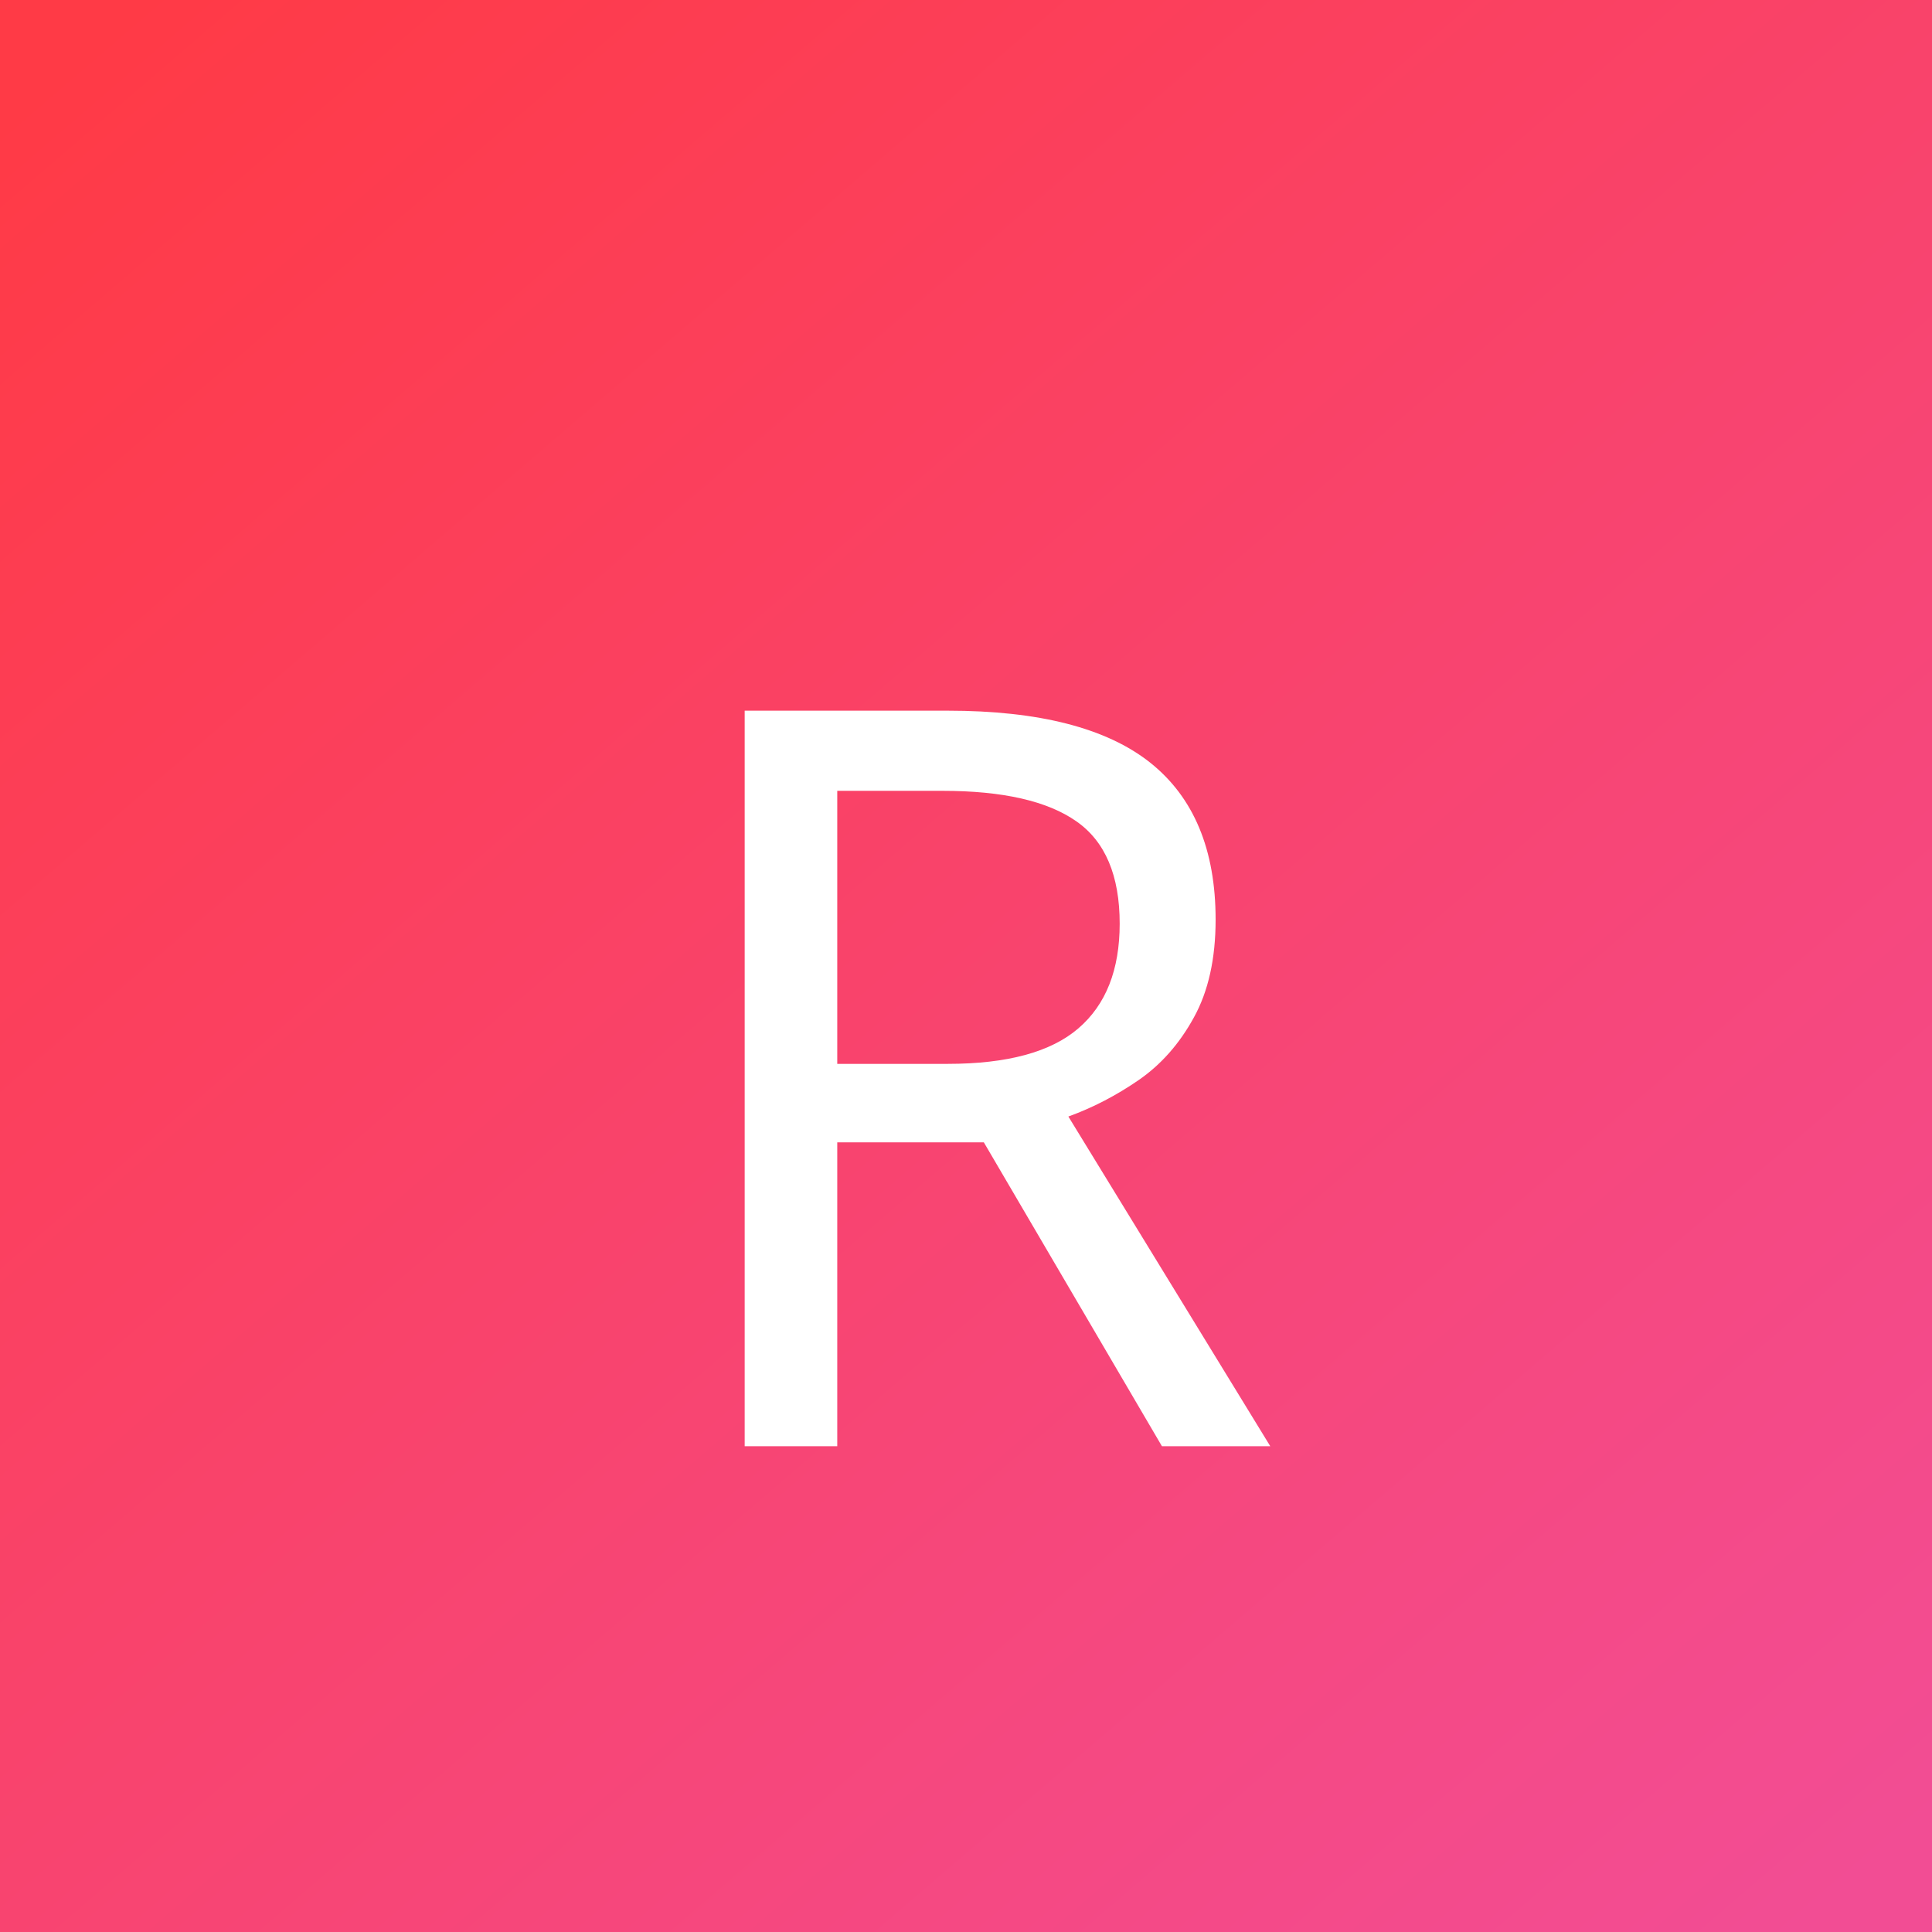
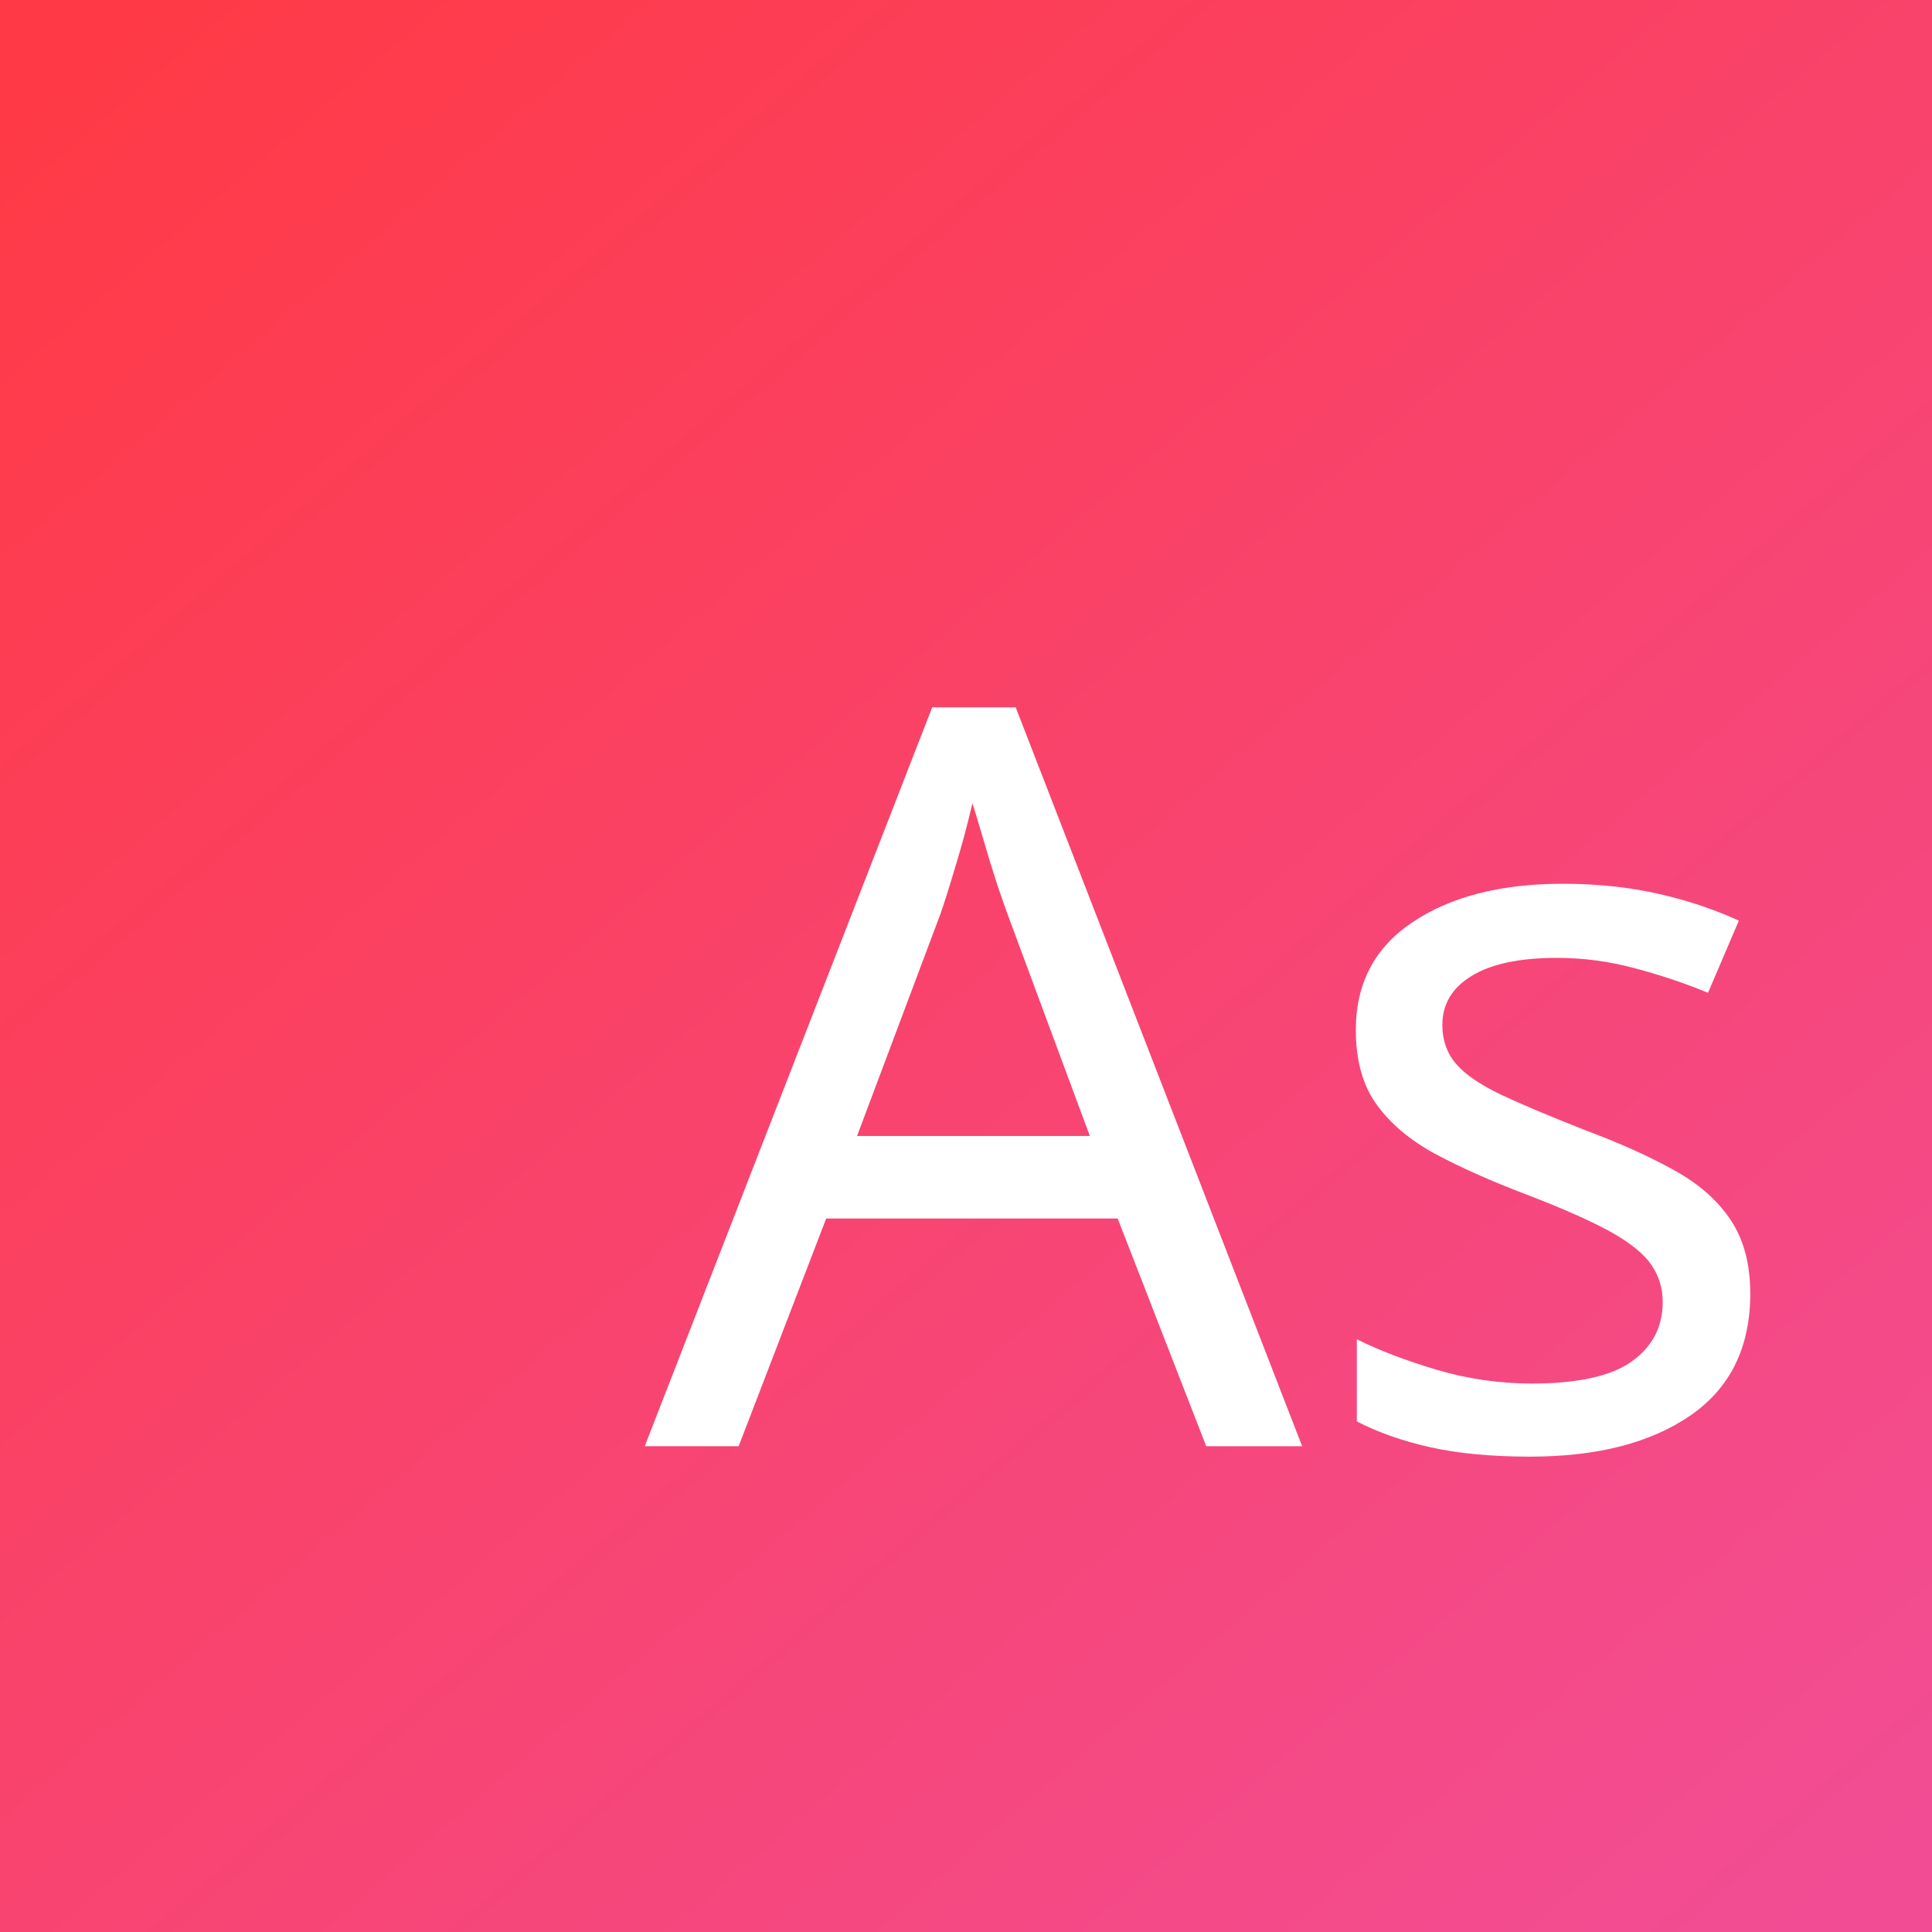
<svg xmlns="http://www.w3.org/2000/svg" width="90" height="90">
  <defs>
    <clipPath id="clip_0">
      <rect x="-57" y="-272" width="1800" height="3316" clip-rule="evenodd" />
    </clipPath>
    <linearGradient id="gradient_0" gradientUnits="userSpaceOnUse" x1="83.87" y1="90" x2="6.497" y2="0">
      <stop offset="0" stop-color="rgb(242,77,148)" />
      <stop offset="1" stop-color="rgb(255,58,70)" />
    </linearGradient>
  </defs>
  <g clip-path="url(#clip_0)">
    <path fill="url(#gradient_0)" stroke="none" d="M0 0L90 0L90 90L0 90L0 0Z" />
  </g>
  <defs>
    <clipPath id="clip_1">
      <rect x="-57" y="-272" width="1800" height="3316" clip-rule="evenodd" />
    </clipPath>
  </defs>
  <g clip-path="url(#clip_1)">
    <text fill="rgb(255,255,255)" stroke="none" transform="translate(30.0342 21.3559)" font-size="48" font-weight="400" font-family="Circular Std, Circular Std Book" x="0" y="46.016">
- 				R
+ 				As
		</text>
  </g>
</svg>
